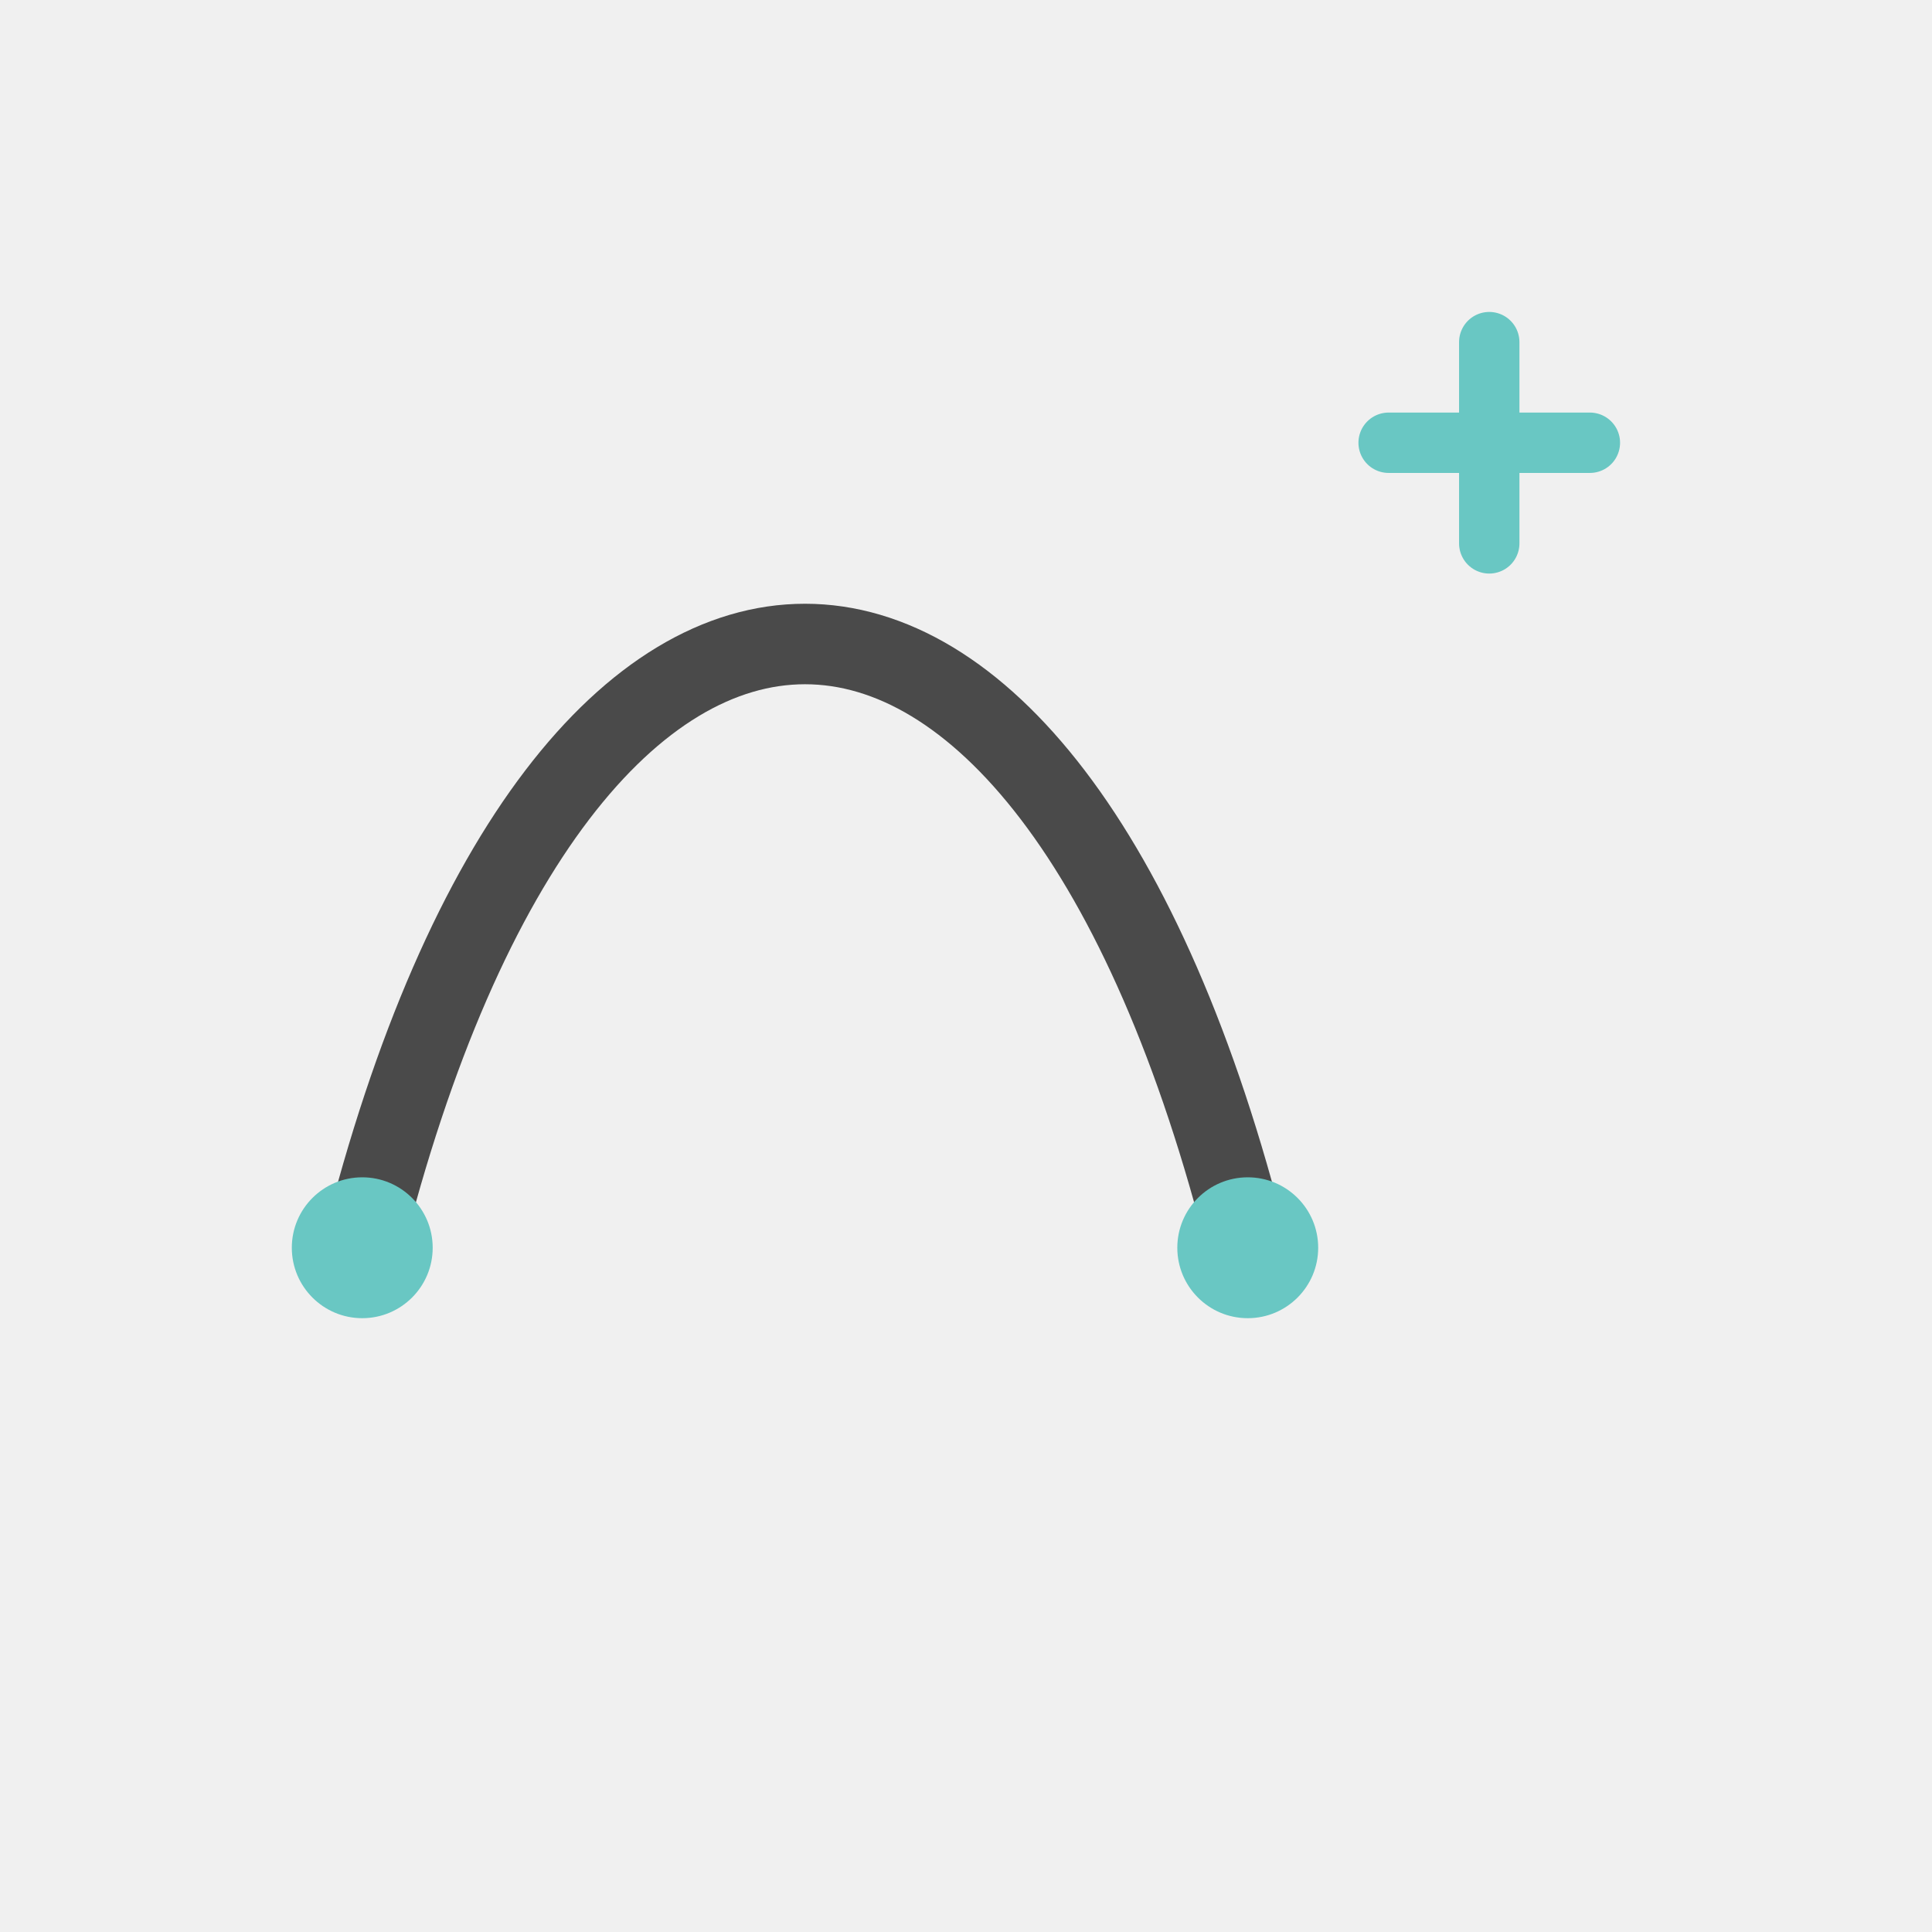
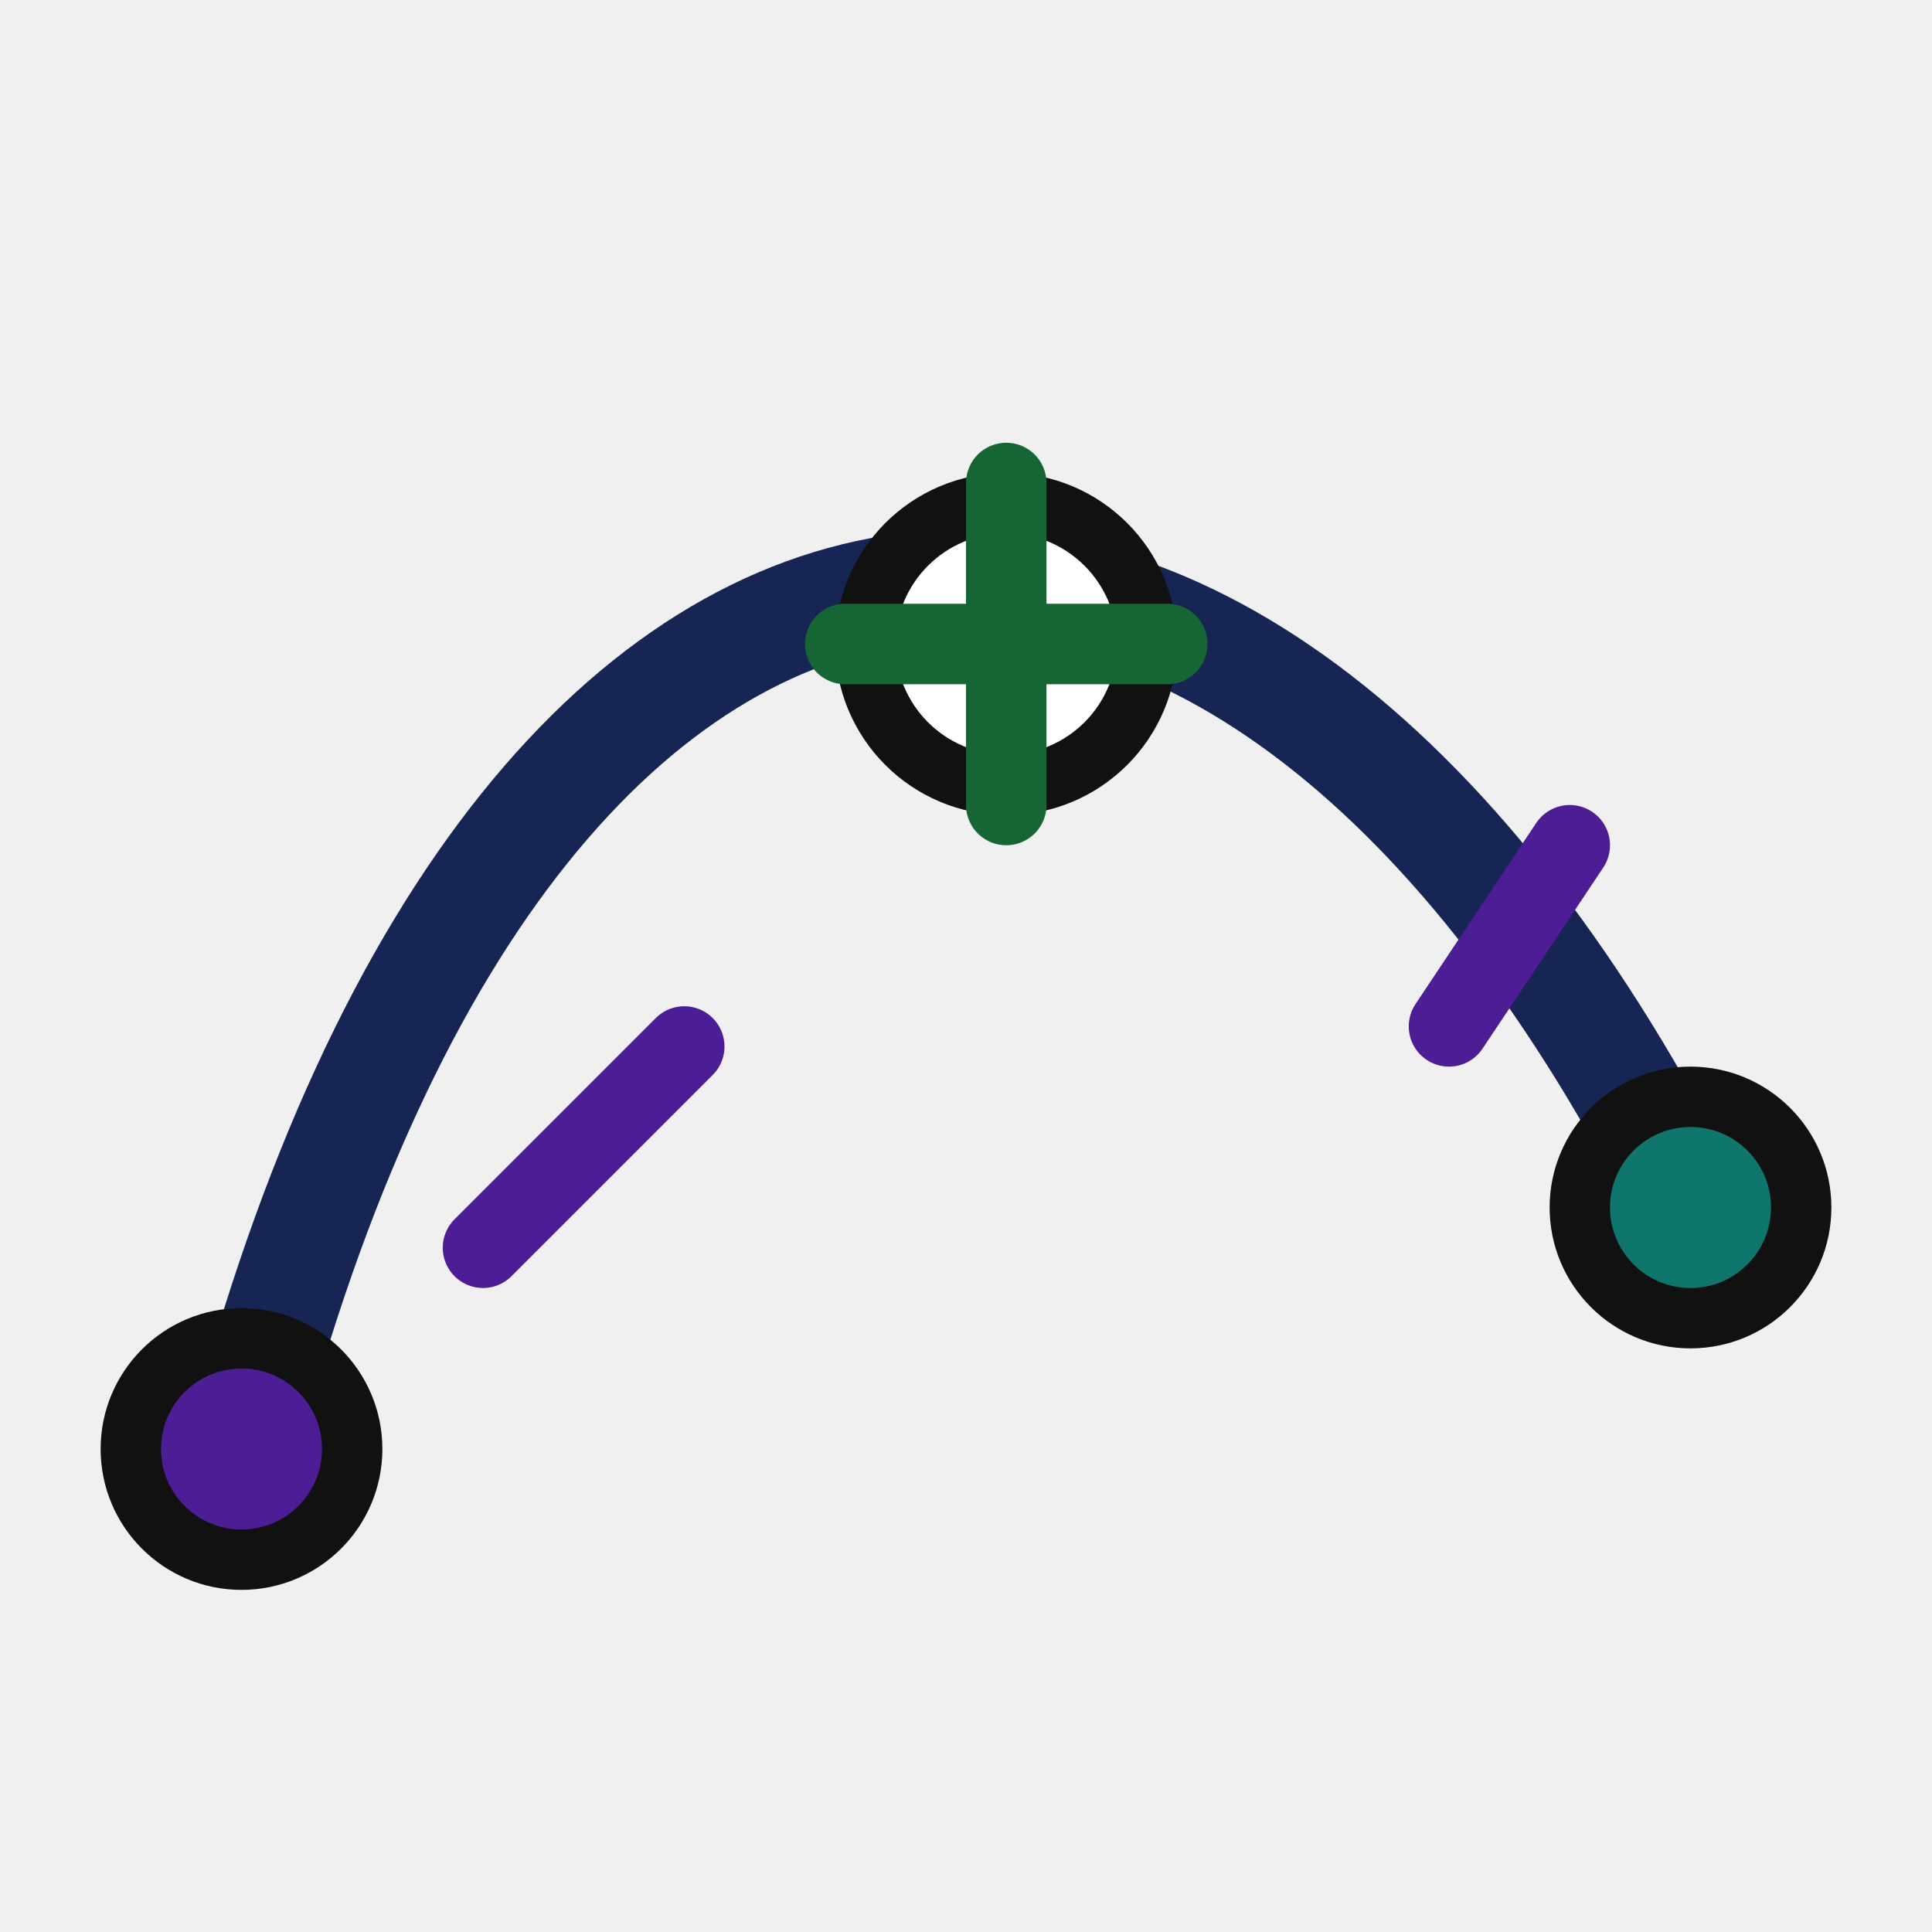
<svg xmlns="http://www.w3.org/2000/svg" width="96" height="96" viewBox="0 0 96 96" fill="none">
-   <defs>
-     <filter id="shadow" x="-20%" y="-20%" width="140%" height="140%">
-       <feDropShadow dx="0" dy="1" stdDeviation="1.2" flood-color="#00000022" />
-     </filter>
-   </defs>
-   <path d="M18 62 C28 22, 52 22, 62 62" stroke="#4a4a4a" stroke-width="4" fill="none" stroke-linecap="round" stroke-linejoin="round" />
-   <circle cx="18" cy="62" r="3.5" stroke="#69c7c3" stroke-width="0" fill="#69c7c3" />
-   <circle cx="62" cy="62" r="3.5" stroke="#69c7c3" stroke-width="0" fill="#69c7c3" />
-   <line x1="69" y1="22" x2="79" y2="22" stroke="#69c7c3" stroke-width="3" stroke-linecap="round" />
-   <line x1="74" y1="17" x2="74" y2="27" stroke="#69c7c3" stroke-width="3" stroke-linecap="round" />
+   <path d="M12 72 C26 18, 62 16, 84 60" stroke="#172554" stroke-width="5.5" stroke-linecap="round" fill="none" />
+   <circle cx="12" cy="72" r="5.5" fill="#4c1d95" stroke="#111111" stroke-width="3" />
+   <circle cx="84" cy="60" r="5.5" fill="#0f766e" stroke="#111111" stroke-width="3" />
+   <circle cx="50" cy="32" r="7" fill="#ffffff" stroke="#111111" stroke-width="3" />
+   <path d="M42 32 H58 M50 24 V40" stroke="#166534" stroke-width="4" stroke-linecap="round" />
+   <path d="M24 62 L34 52 M72 51 L78 42" stroke="#4c1d95" stroke-width="4" stroke-linecap="round" />
</svg>
